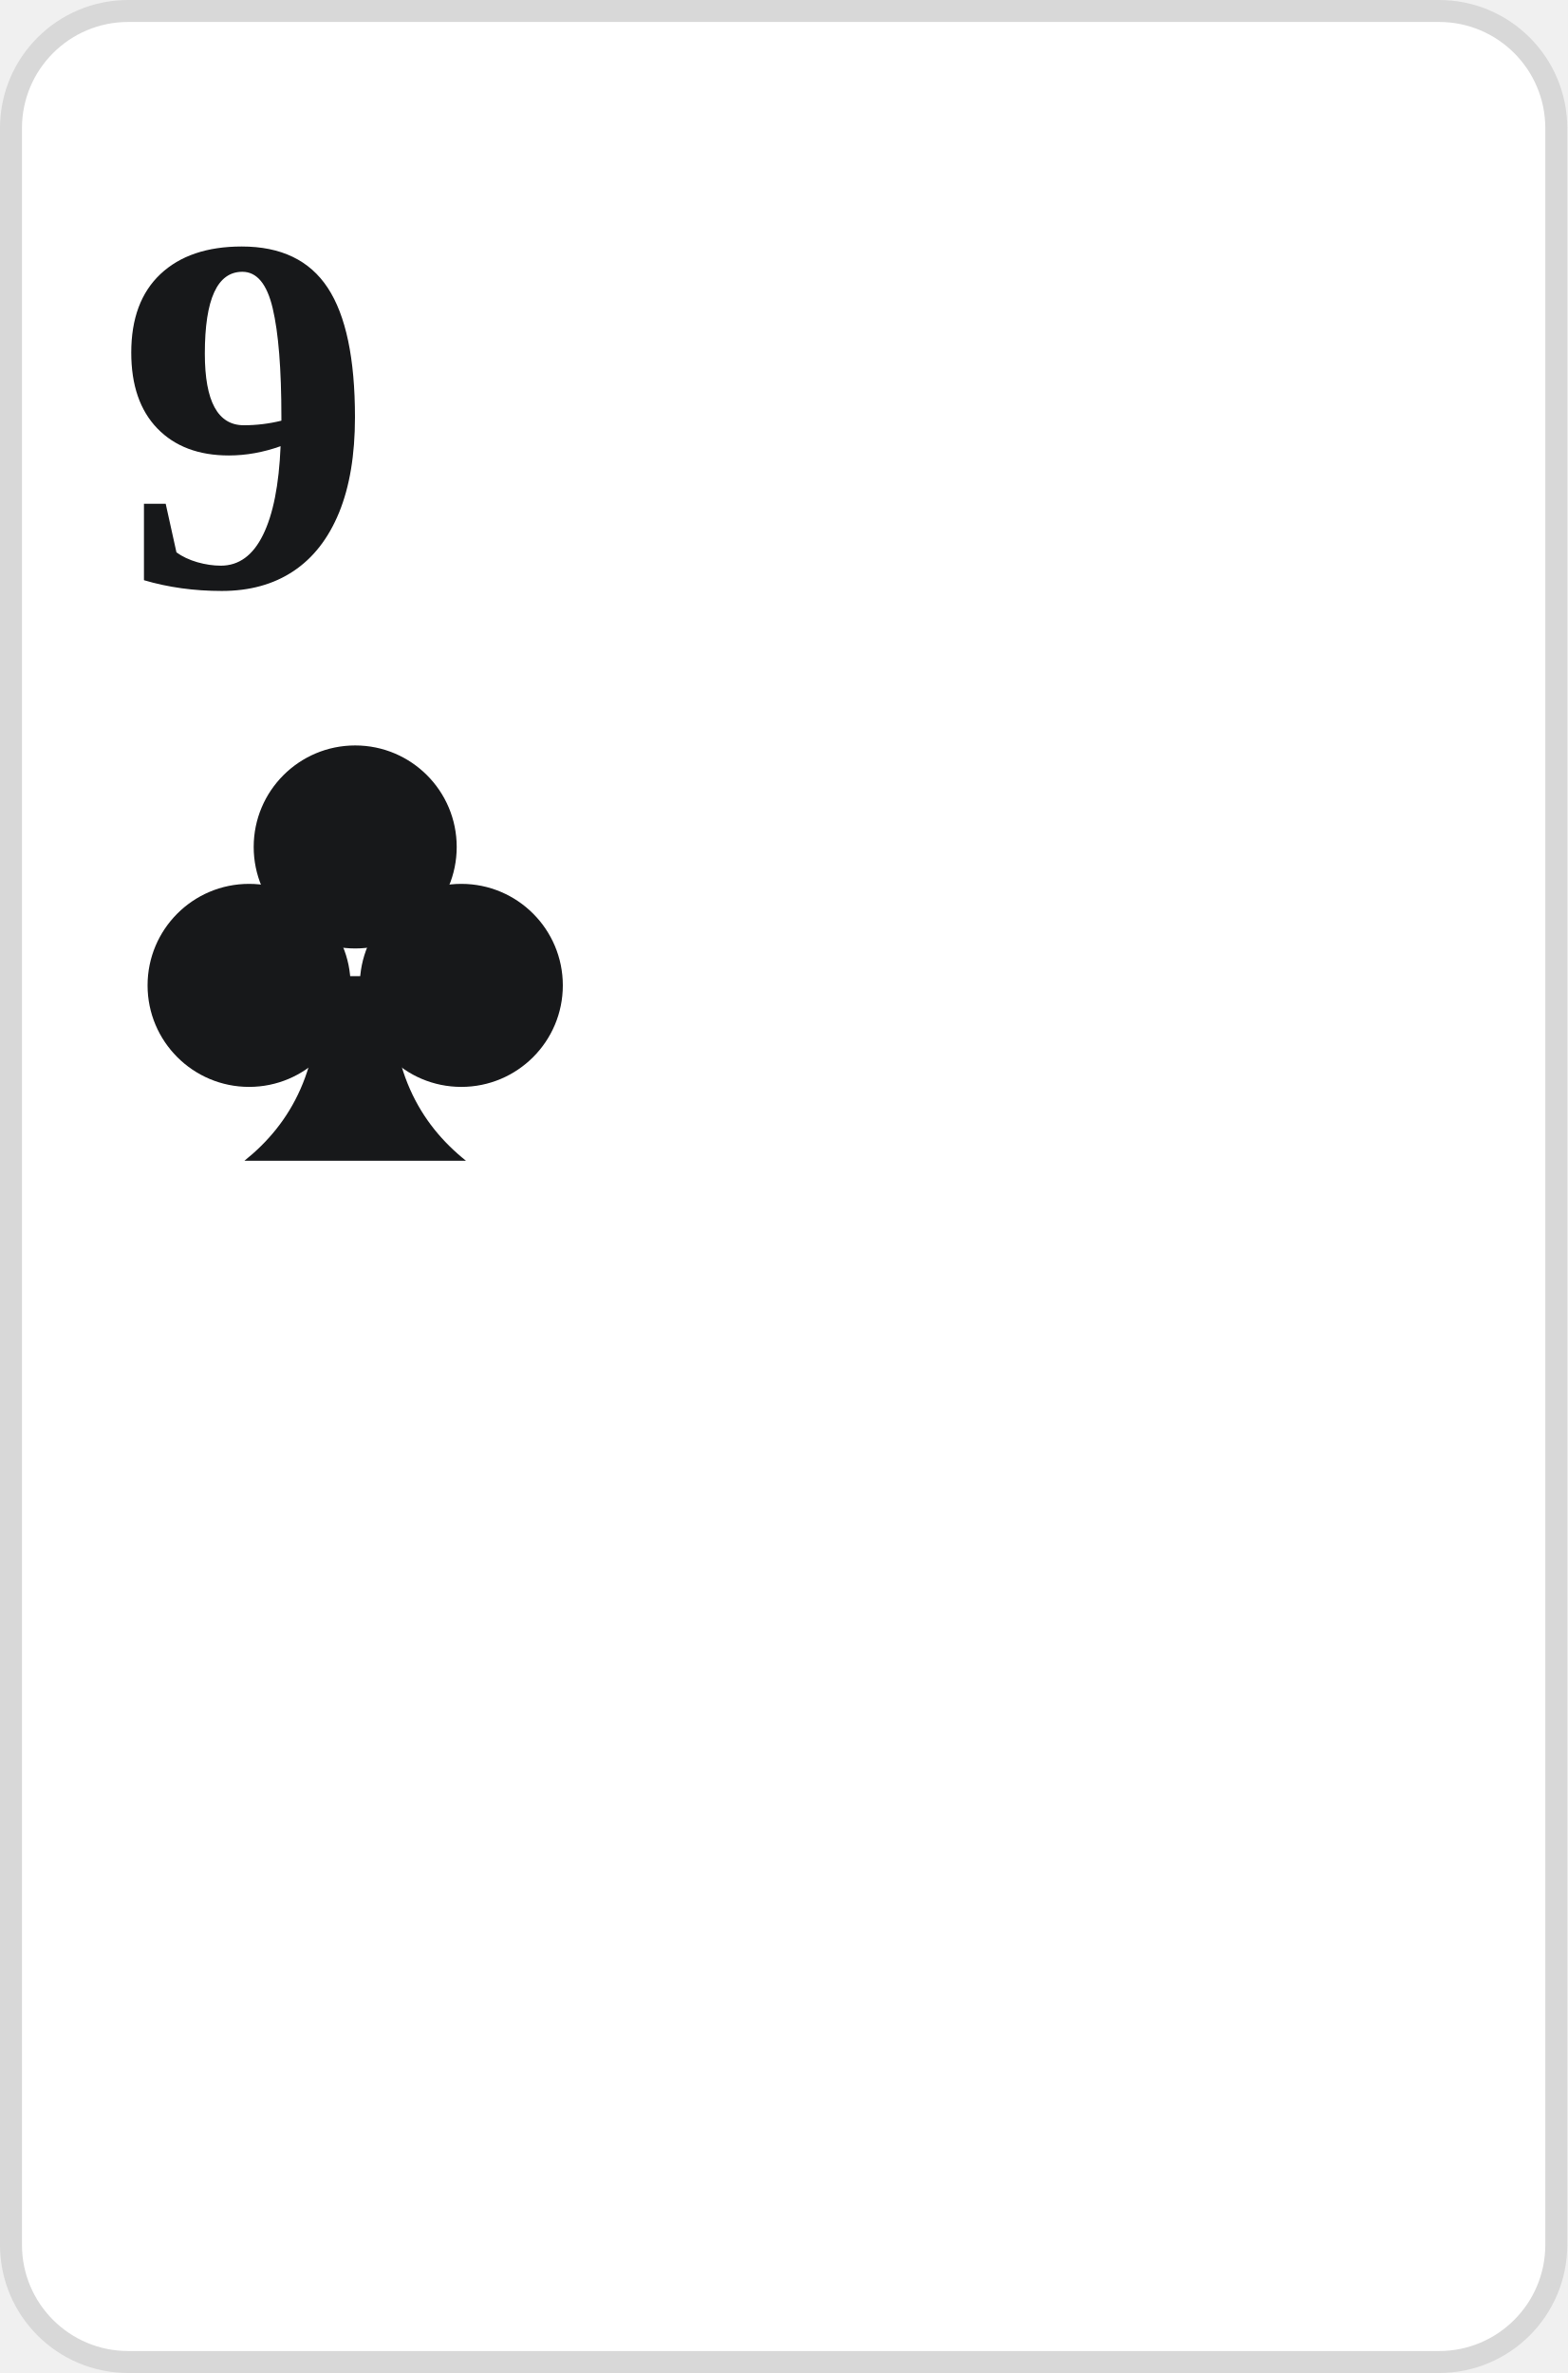
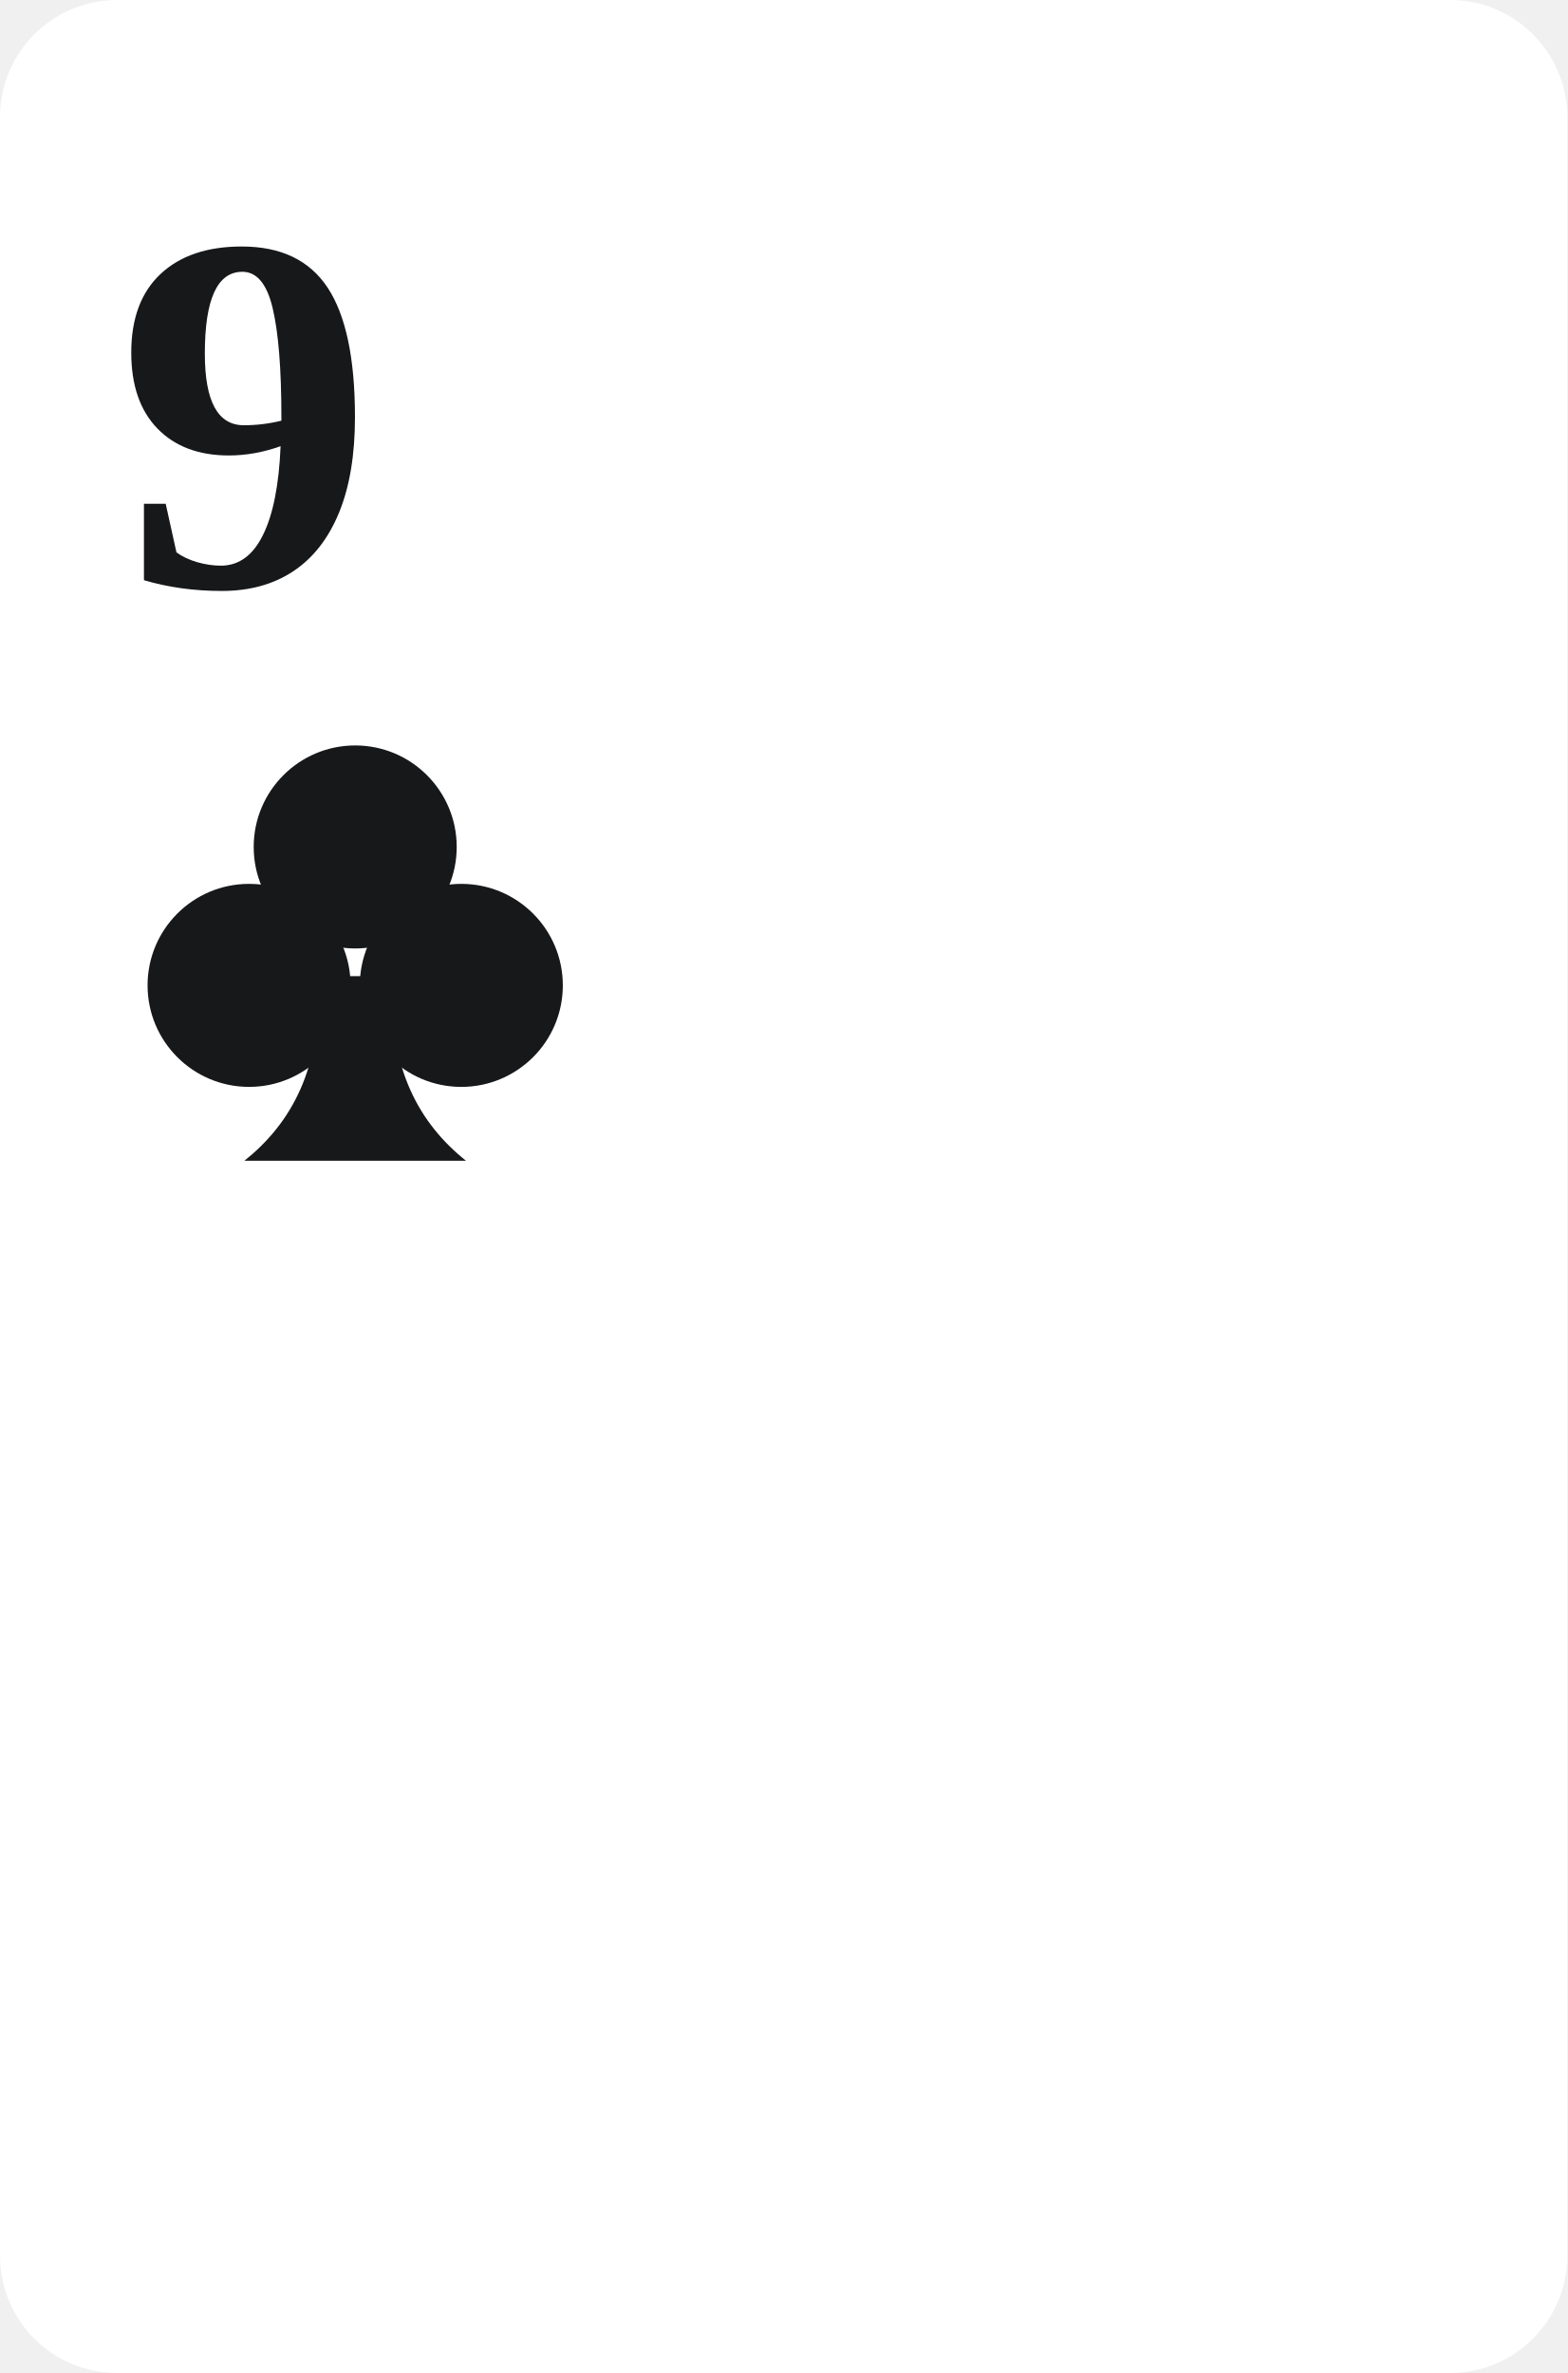
<svg xmlns="http://www.w3.org/2000/svg" viewBox="0 0 214 324" width="214" height="324">
-   <rect x="1.5" y="1.5" width="211" height="321" rx="16" fill="#ffffff" stroke="#d8d8d8" stroke-width="3" />
-   <text x="16" y="80" font-family="Georgia, 'Times New Roman', serif" font-size="70" font-weight="700" fill="#17181a">9</text>
+   <rect x="0" y="0" width="214" height="324" rx="16" fill="#ffffff" />
+   <text x="16" y="80" font-family="Georgia, 'Times New Roman', 'Songti SC', serif" font-size="70" font-weight="700" fill="#17181a">9</text>
  <g transform="translate(17 98) scale(0.63)">
    <g fill="#17181a">
      <circle cx="50" cy="28" r="22" />
      <circle cx="27" cy="58" r="22" />
      <circle cx="73" cy="58" r="22" />
      <path d="M42 56 C43 76 36 88 26 96 L74 96 C64 88 57 76 58 56 Z" />
    </g>
  </g>
</svg>
